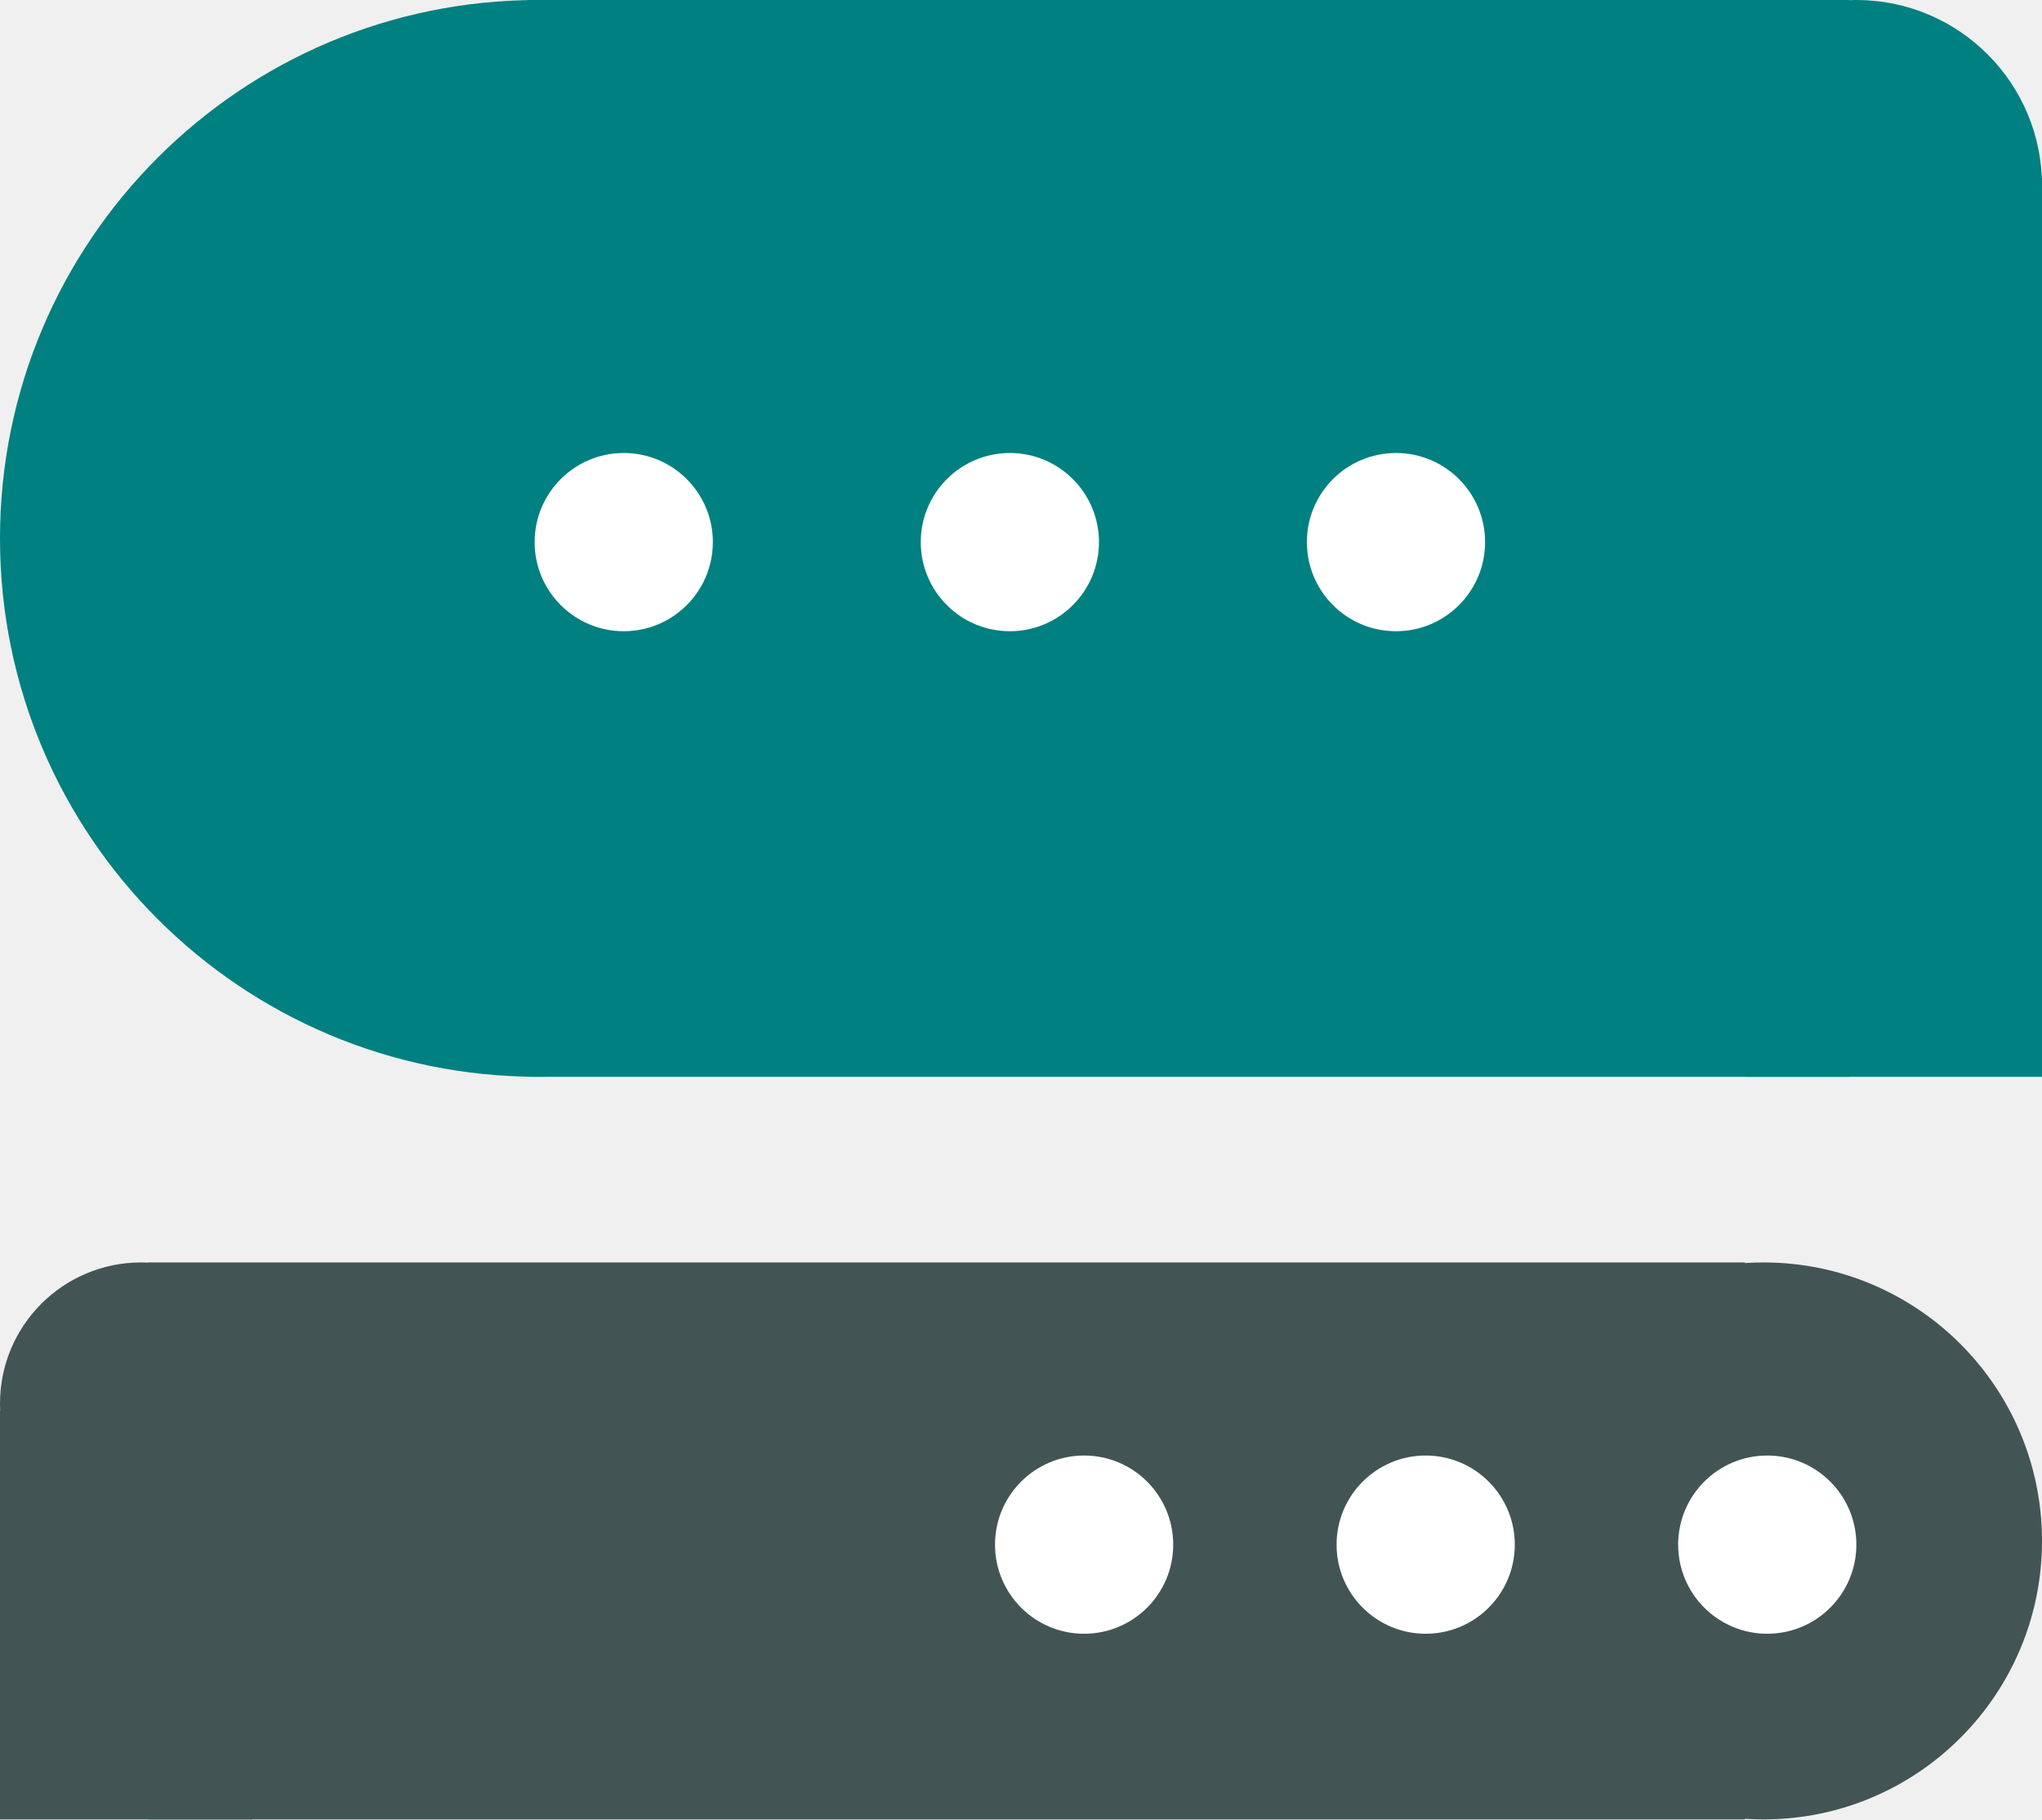
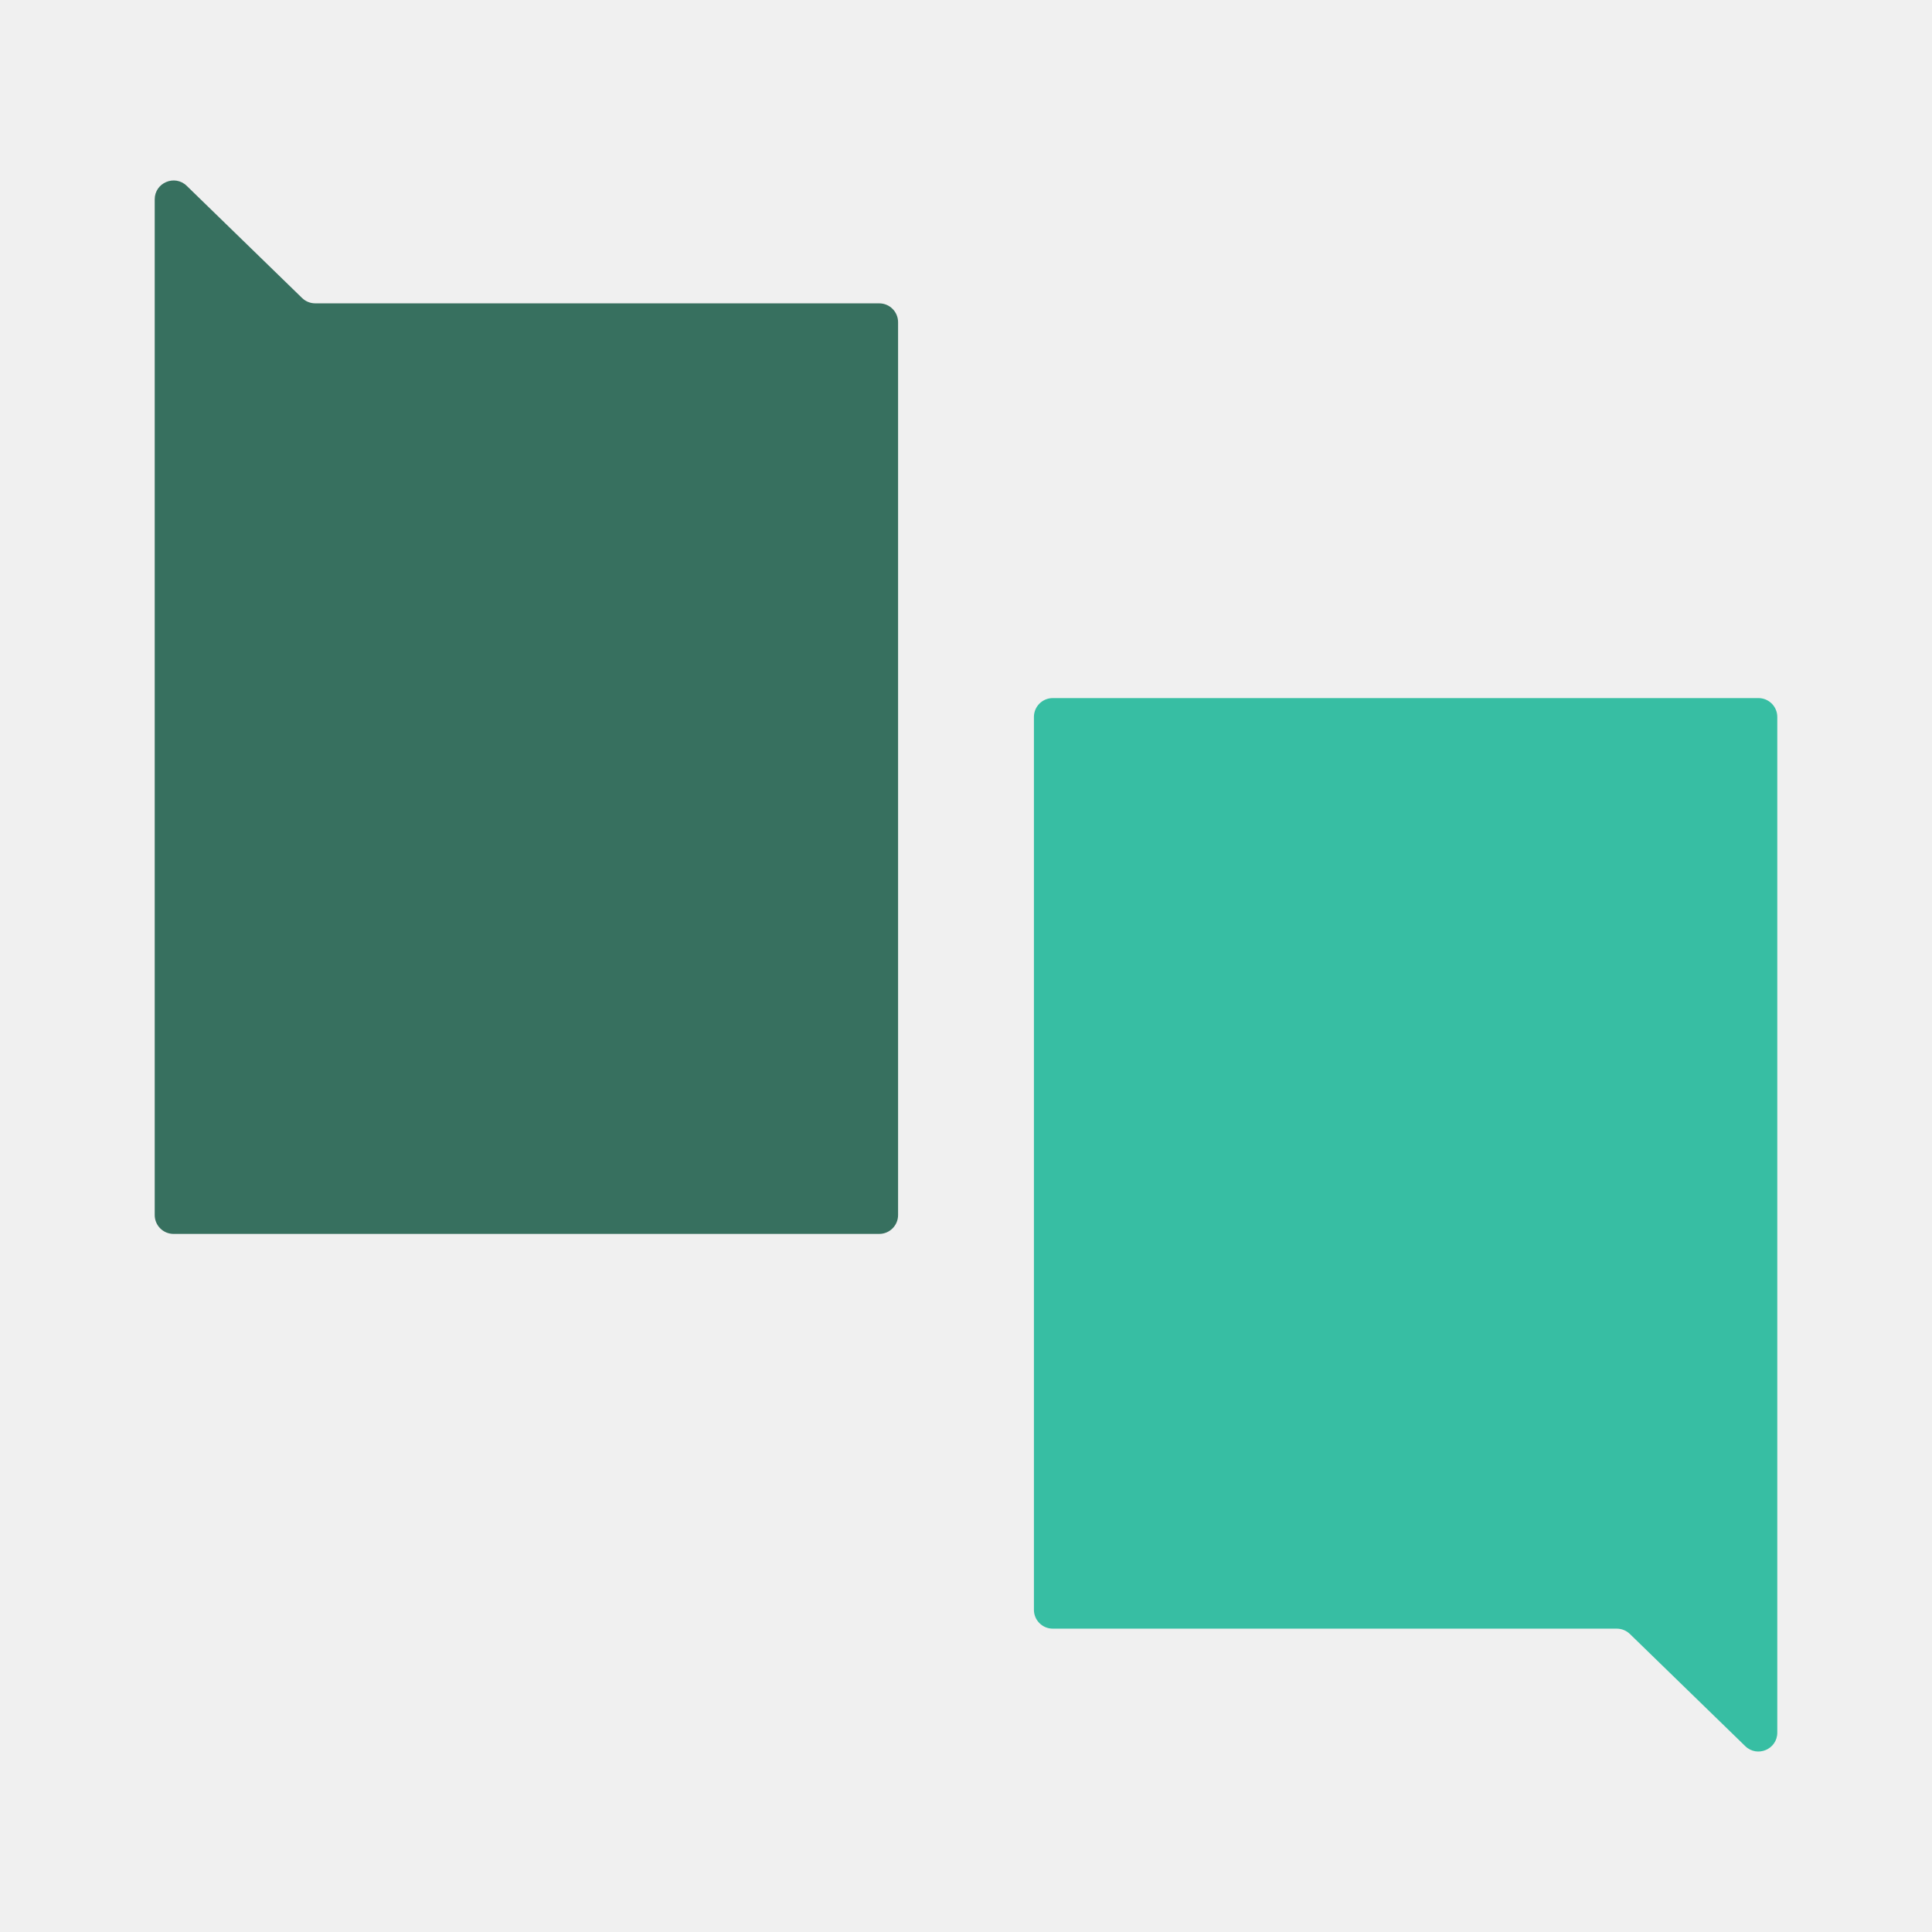
- <svg xmlns="http://www.w3.org/2000/svg" width="275" height="245" viewBox="0 0 275 245" fill="none">
-   <circle cx="72.5" cy="72.5" r="72.5" fill="#008080" />
-   <rect x="71" width="178" height="145" fill="#008080" />
-   <circle cx="250" cy="25" r="25" fill="#008080" />
-   <rect x="235" y="24" width="40" height="121" fill="#008080" />
-   <rect x="20" y="170" width="215" height="75" fill="#435454" />
-   <circle cx="237.5" cy="207.5" r="37.5" fill="#435454" />
-   <circle cx="19" cy="189" r="19" fill="#435454" />
-   <rect y="190" width="34" height="55" fill="#435454" />
-   <circle cx="84" cy="73" r="12" fill="white" />
-   <circle cx="238" cy="208" r="12" fill="white" />
-   <circle cx="192" cy="208" r="12" fill="white" />
-   <circle cx="146" cy="208" r="12" fill="white" />
-   <circle cx="188" cy="73" r="12" fill="white" />
-   <circle cx="136" cy="73" r="12" fill="white" />
+ <svg xmlns="http://www.w3.org/2000/svg" width="512" height="512" viewBox="0 0 512 512" fill="none">
+   <path d="M233 327C235.761 327 238 324.761 238 322V207.976V85.389C238 82.628 235.761 80.389 233 80.389H83.542C82.24 80.389 80.99 79.882 80.057 78.974L49.486 49.25C46.316 46.169 41 48.414 41 52.835V322C41 324.761 43.239 327 46 327H233Z" fill="#37705F" />
+   <path d="M279 185C276.239 185 274 187.239 274 190V304.024V426.611C274 429.372 276.239 431.611 279 431.611H428.458C429.76 431.611 431.01 432.118 431.943 433.026L462.515 462.75C465.684 465.831 471 463.586 471 459.165V190C471 187.239 468.761 185 466 185H279Z" fill="#37BEA3" />
</svg>
